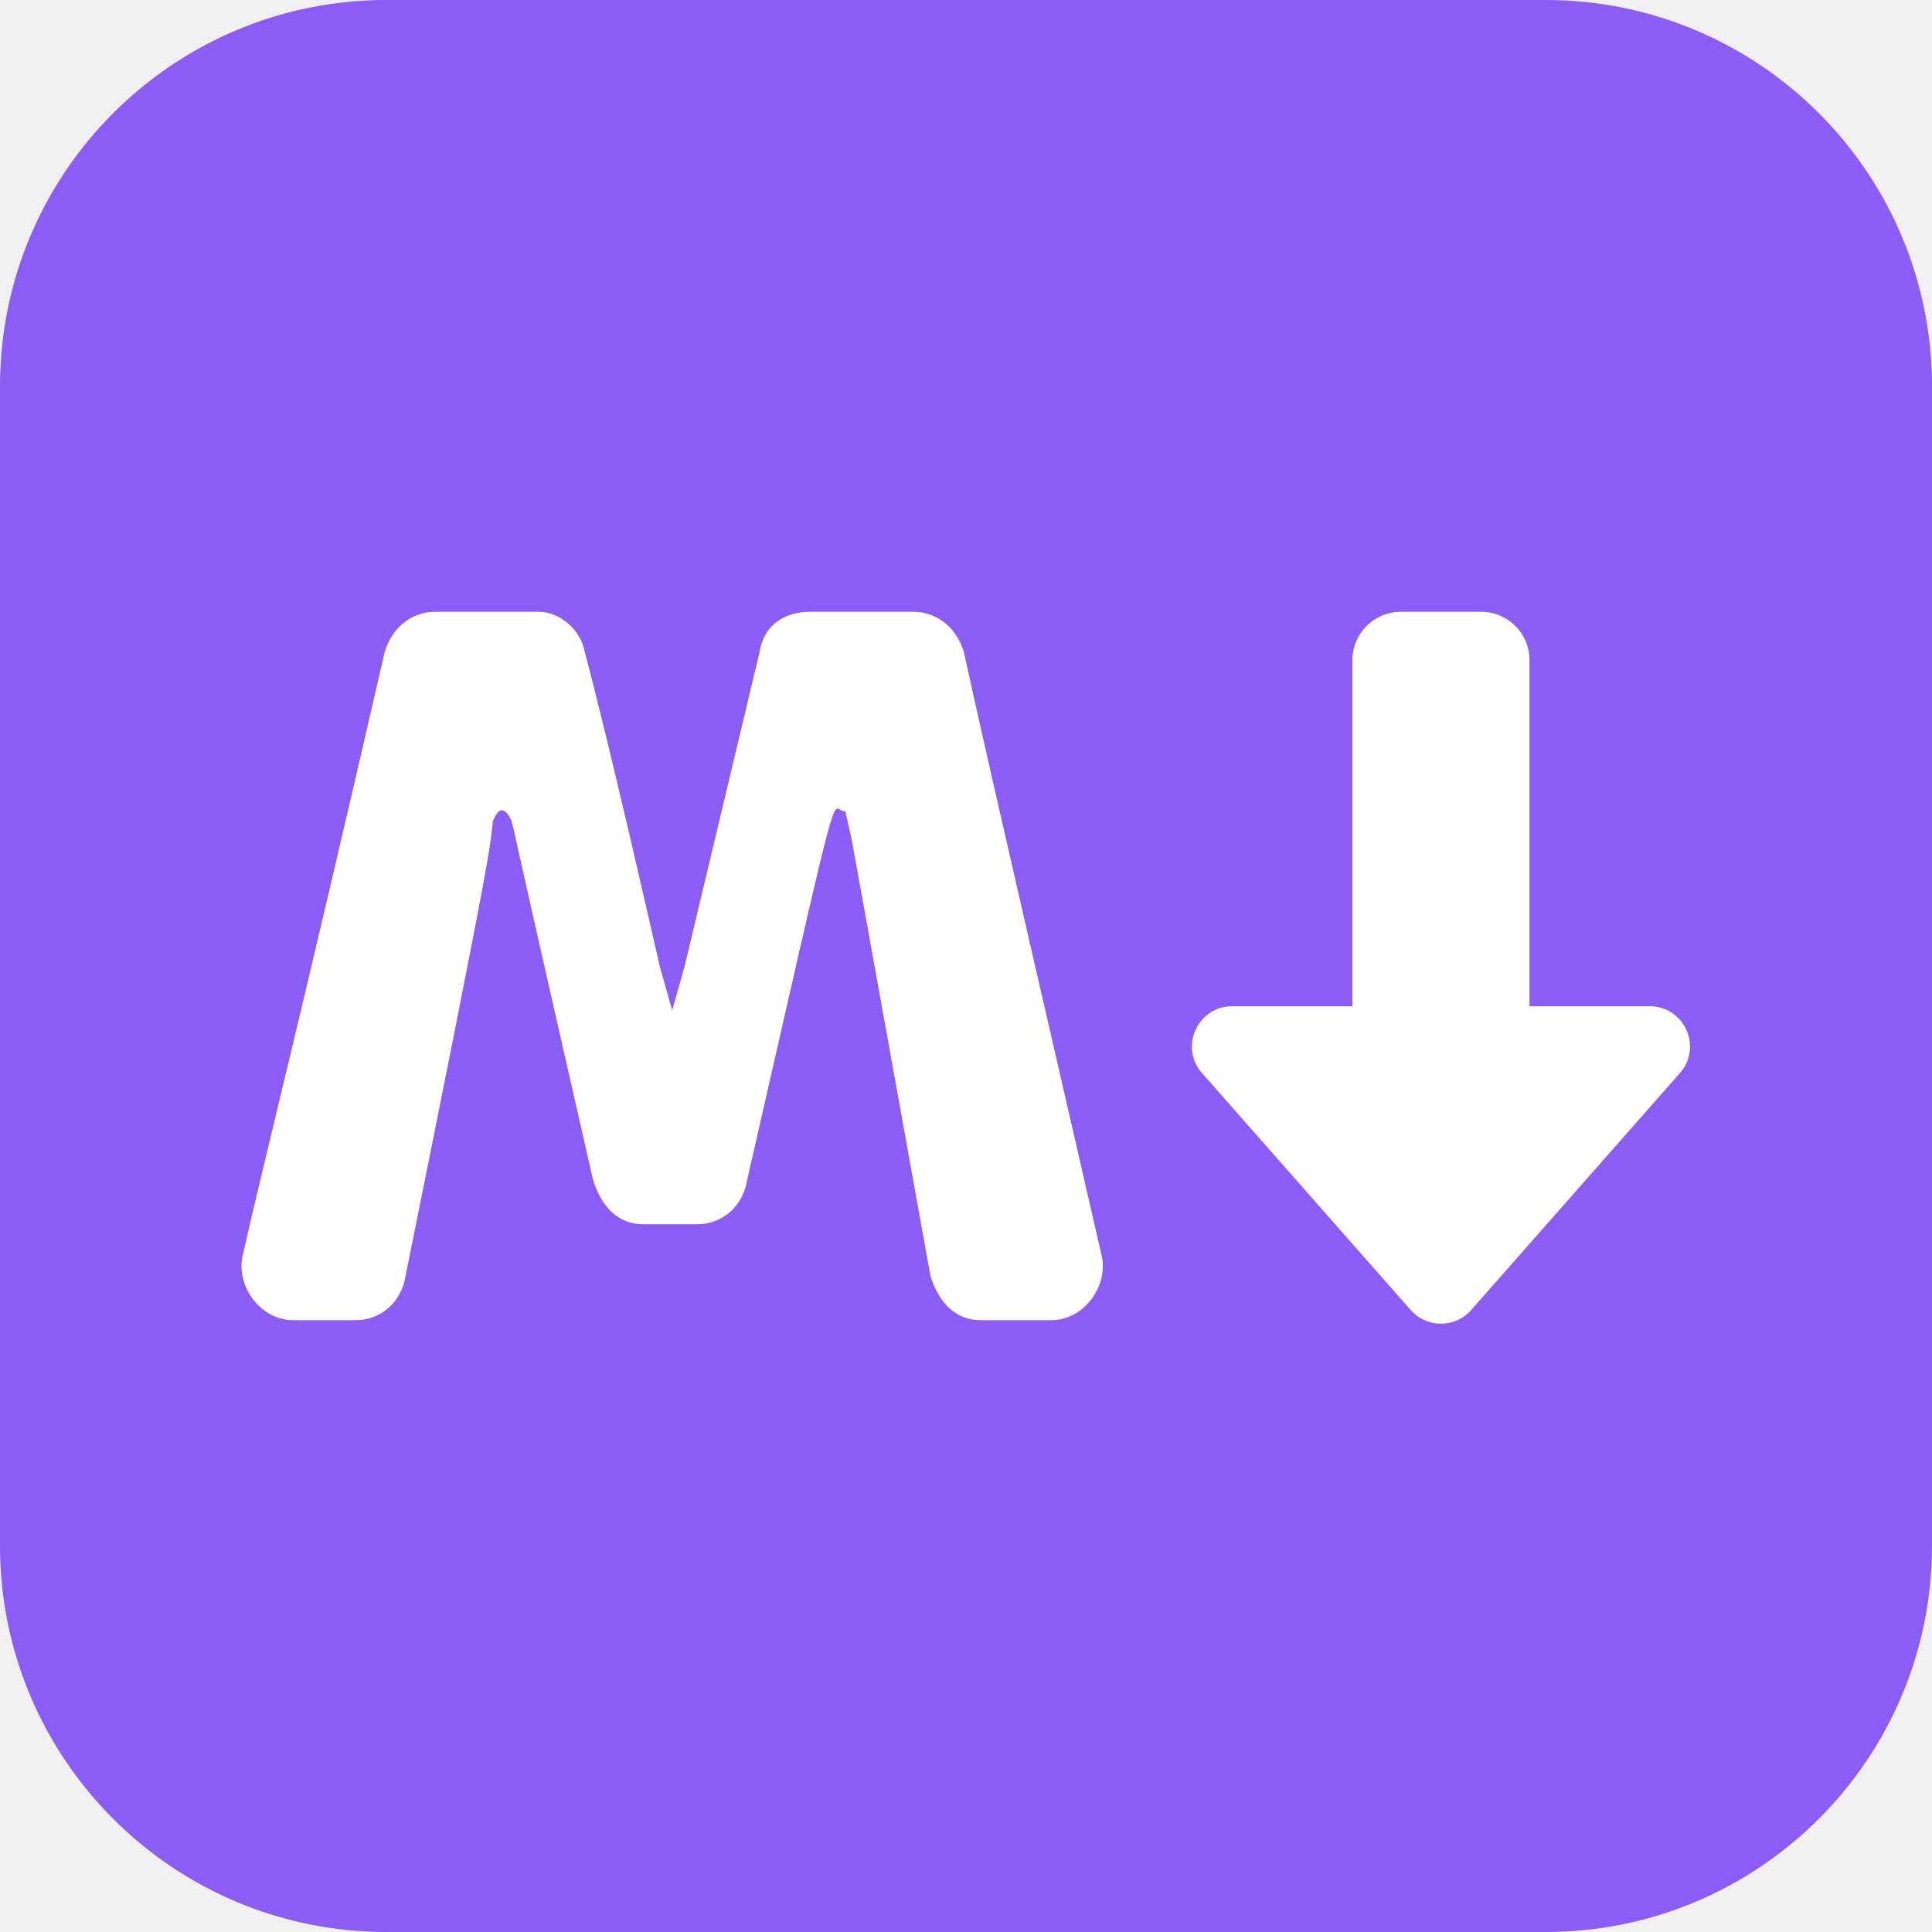
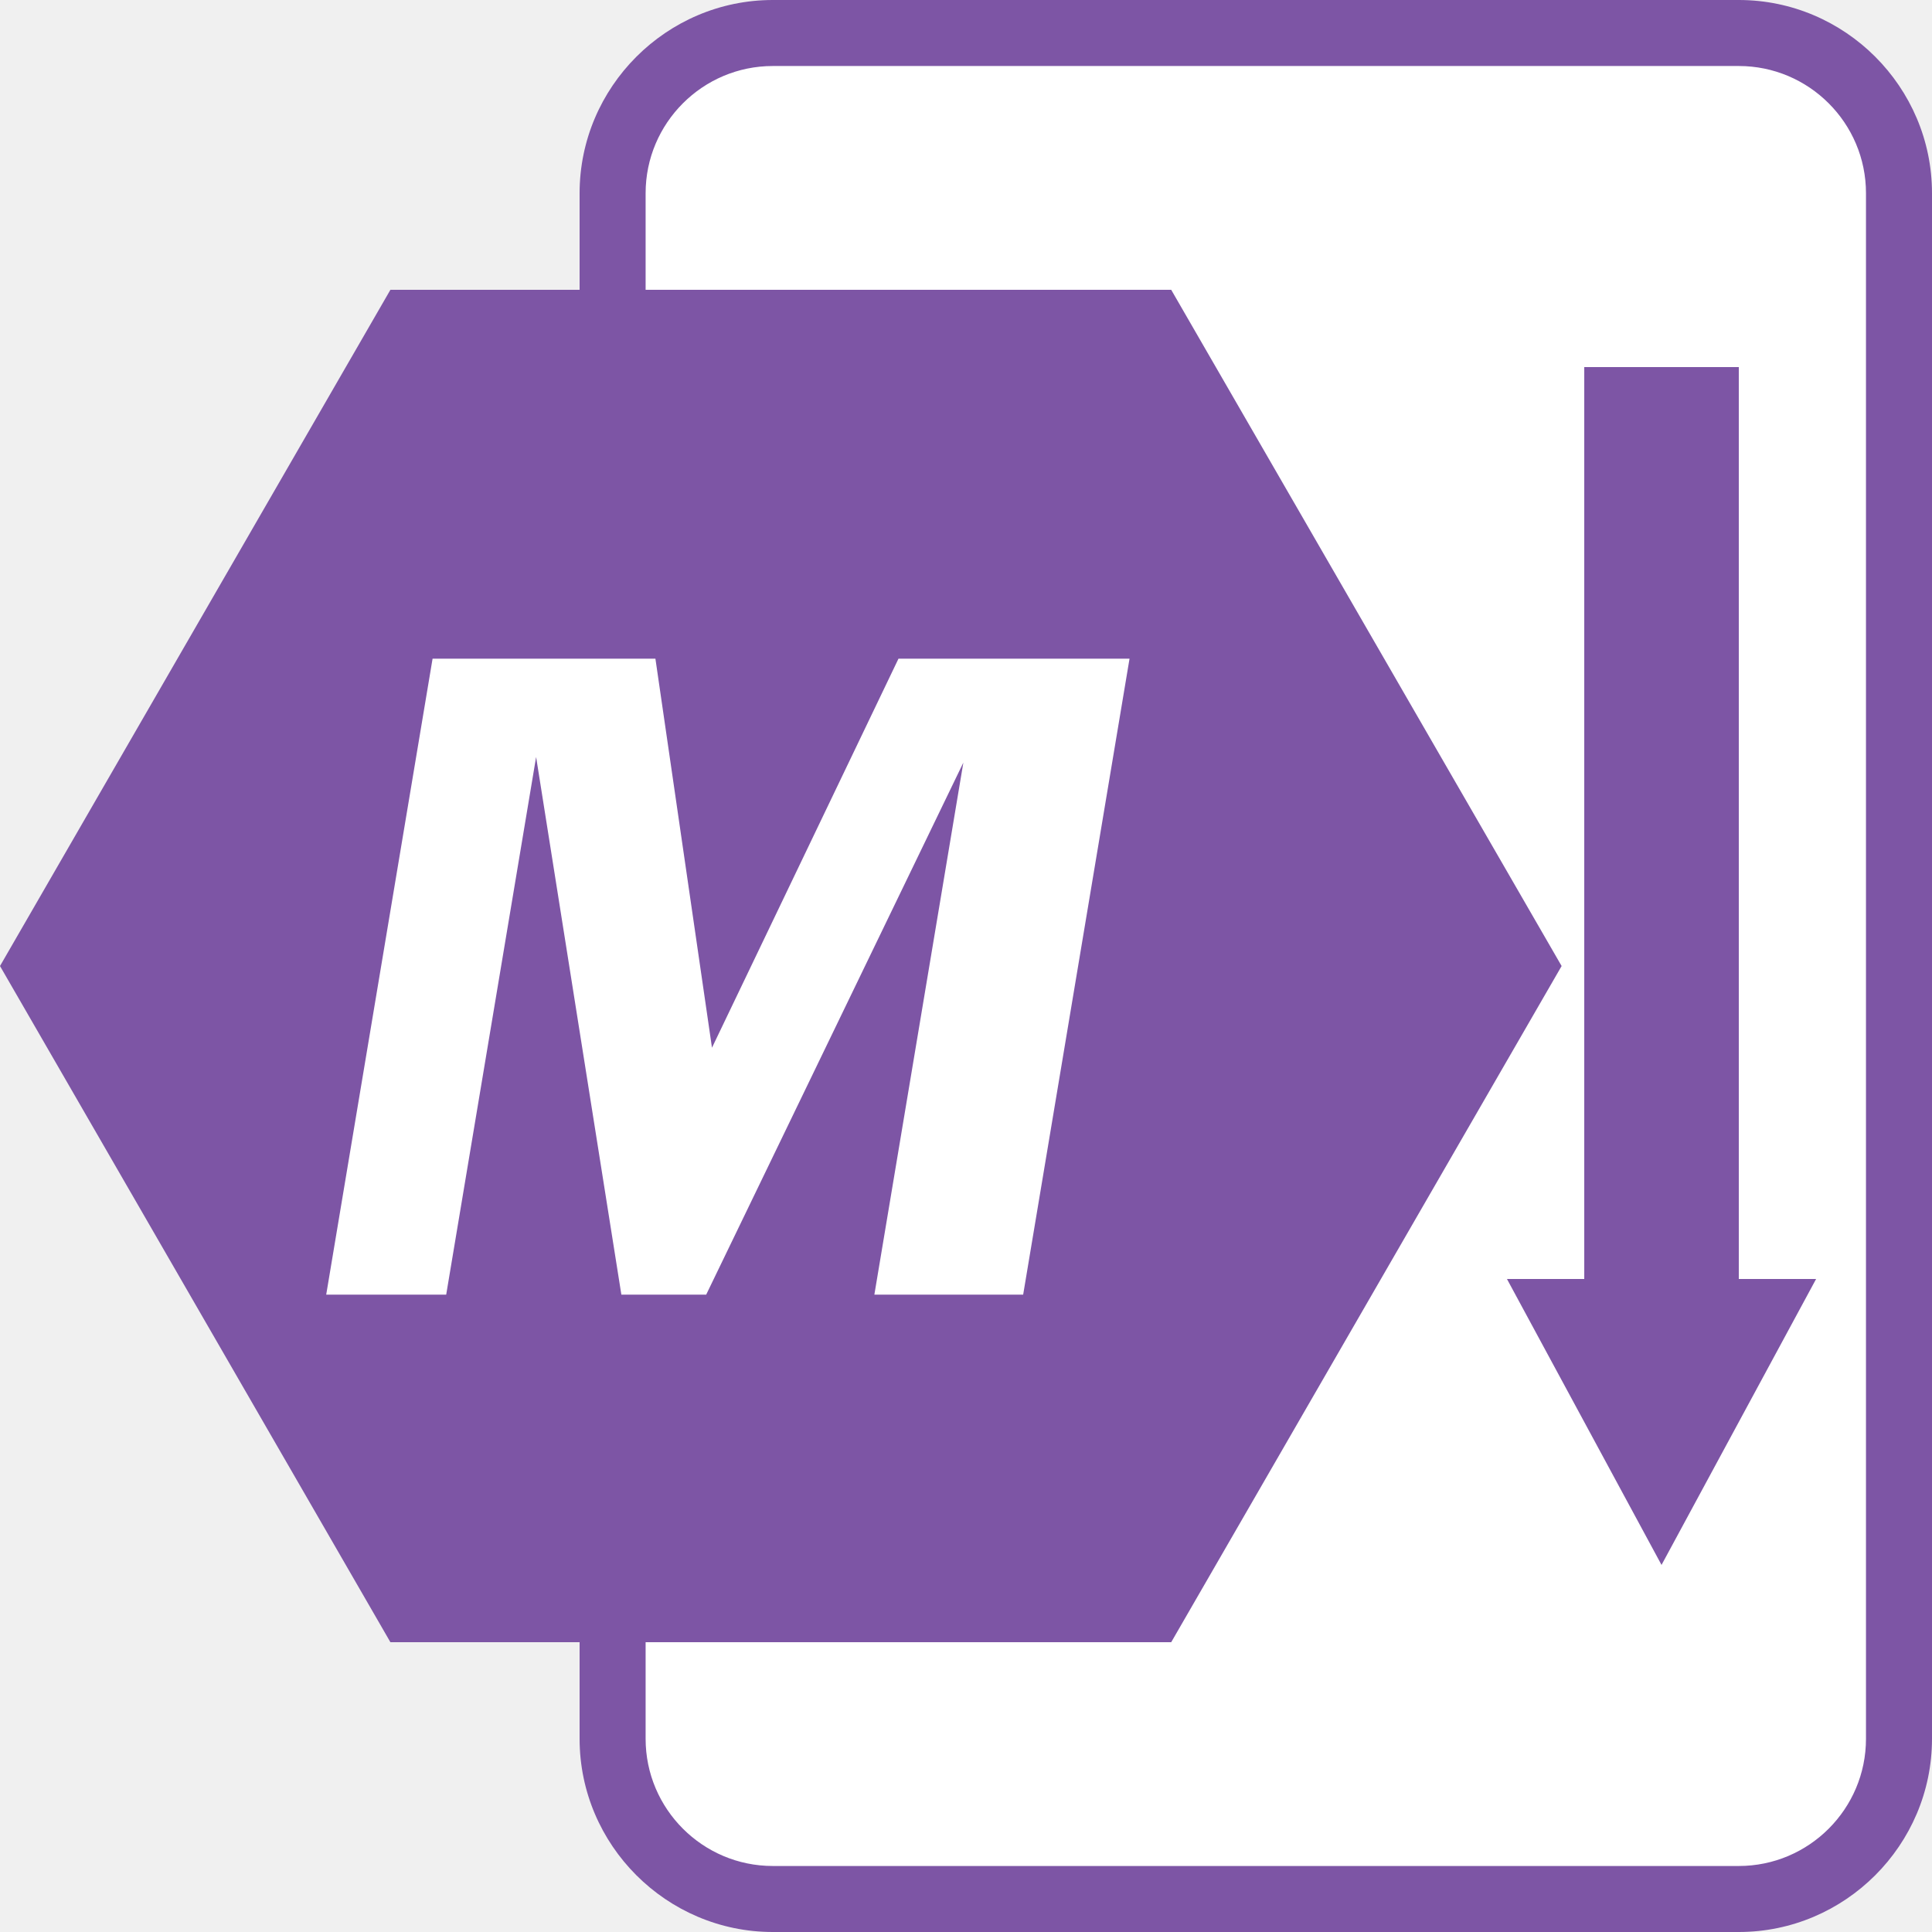
- <svg xmlns="http://www.w3.org/2000/svg" width="240" height="240" viewBox="0 0 240 240" fill="none">
-   <g clip-path="url(#clip0_704_14509)">
-     <path d="M48 240L192 240C218.51 240 240 218.51 240 192L240 48C240 21.49 218.51 1.91027e-05 192 1.67852e-05L48 4.19629e-06C21.49 1.87874e-06 1.91027e-05 21.49 1.67852e-05 48L4.19629e-06 192C1.87874e-06 218.51 21.49 240 48 240Z" fill="#8B5CF6" />
-     <path d="M36.41 164L44.172 164C47.277 164 49.864 161.8 50.382 158.5C61.248 104.6 60.731 106.25 61.248 101.85C61.248 102.4 62 98.917 63.5 101.85C64.5 105.792 61.248 92.133 73.668 146.583C74.703 149.883 76.773 152.083 79.878 152.083L86.605 152.083C89.71 152.083 92.297 149.883 92.814 146.583C103.693 98.889 103.329 99.934 104.415 100.62C104.569 100.717 104.752 100.807 105 100.75L105.752 104.05C106.269 106.8 112.996 144.2 115.583 158.5C116.618 161.8 118.688 164 121.793 164L130.59 164C134.729 164 137.834 159.6 136.799 155.75C132.66 137.6 122.828 95.25 119.723 80.95C118.688 77.65 116.101 76 113.513 76L100.576 76C97.472 76 94.884 77.65 94.367 80.95L85.052 120L83.5 125.5L81.948 120C81.948 120 75.738 92.5 72.633 80.95C72.116 78.2 69.528 76 66.941 76L54.004 76C51.417 76 48.83 77.65 47.795 80.95C37.445 126.05 32.271 146.4 30.201 155.75C29.166 159.6 32.271 164 36.41 164Z" fill="white" />
-     <path d="M168 82C168 78.686 170.686 76 174 76H184C187.314 76 190 78.686 190 82V142H168V82Z" fill="white" />
-     <path d="M175.248 162.741C177.239 165.001 180.761 165.001 182.752 162.741L208.684 133.305C211.528 130.076 209.236 125 204.932 125H153.068C148.765 125 146.472 130.076 149.316 133.305L175.248 162.741Z" fill="white" />
+ <svg xmlns="http://www.w3.org/2000/svg" version="1.1" x="0px" y="0px" width="240px" height="240px" viewBox="0 0 240 240" enable-background="new 0 0 240 240" xml:space="preserve">
+   <g id="工作區域參考線">
+ </g>
+   <g id="圖層_1">
+     <g>
+       <path fill-rule="evenodd" clip-rule="evenodd" fill="#FFFFFF" d="M216,232.8c9.264,0,16.801-7.535,16.801-16.799v-192    c0-9.264-7.537-16.799-16.801-16.799H96.002c-9.264,0-16.801,7.535-16.801,16.799v192c0,9.264,7.537,16.799,16.801,16.799H216z" />
+       <g>
+         <path fill-rule="evenodd" clip-rule="evenodd" fill="#7D55A5" d="M240,216c0,13.199-10.801,24-24,24H96     c-13.199,0-24-10.801-24-24V24C72,10.801,82.801,0,96,0h120c13.199,0,24,10.801,24,24V216z M96,231.8     c-8.711,0-15.799-7.088-15.799-15.8V24c0-8.712,7.088-15.8,15.799-15.8h120c8.713,0,15.799,7.088,15.799,15.8v192     c0,8.712-7.086,15.8-15.799,15.8H96z" />
+         <g>
+           <polygon fill-rule="evenodd" clip-rule="evenodd" fill="#7D55A5" points="48.498,204.001 0,120.003 48.498,36.001       145.492,36.001 193.99,120.003 145.492,204.001     " />
+         </g>
+       </g>
+       <g>
+         <path fill="#FFFFFF" d="M140.314,81.823l-13.213,79.003h-18.484l11.055-66.096l-31.947,66.096H77.188l-10.59-66.791     l-11.17,66.791H40.523l13.213-79.003h27.682l7.027,48.328l23.168-48.328H140.314z" />
+       </g>
+       <polygon fill="#7D55A5" points="216,158.883 216,45.603 196.802,45.603 196.802,158.883 187.201,158.883 206.401,194.401     225.602,158.883   " />
+     </g>
  </g>
-   <defs>
-     <clipPath id="clip0_704_14509">
-       <rect width="240" height="240" fill="white" transform="translate(240 240) rotate(-180)" />
-     </clipPath>
-   </defs>
</svg>
